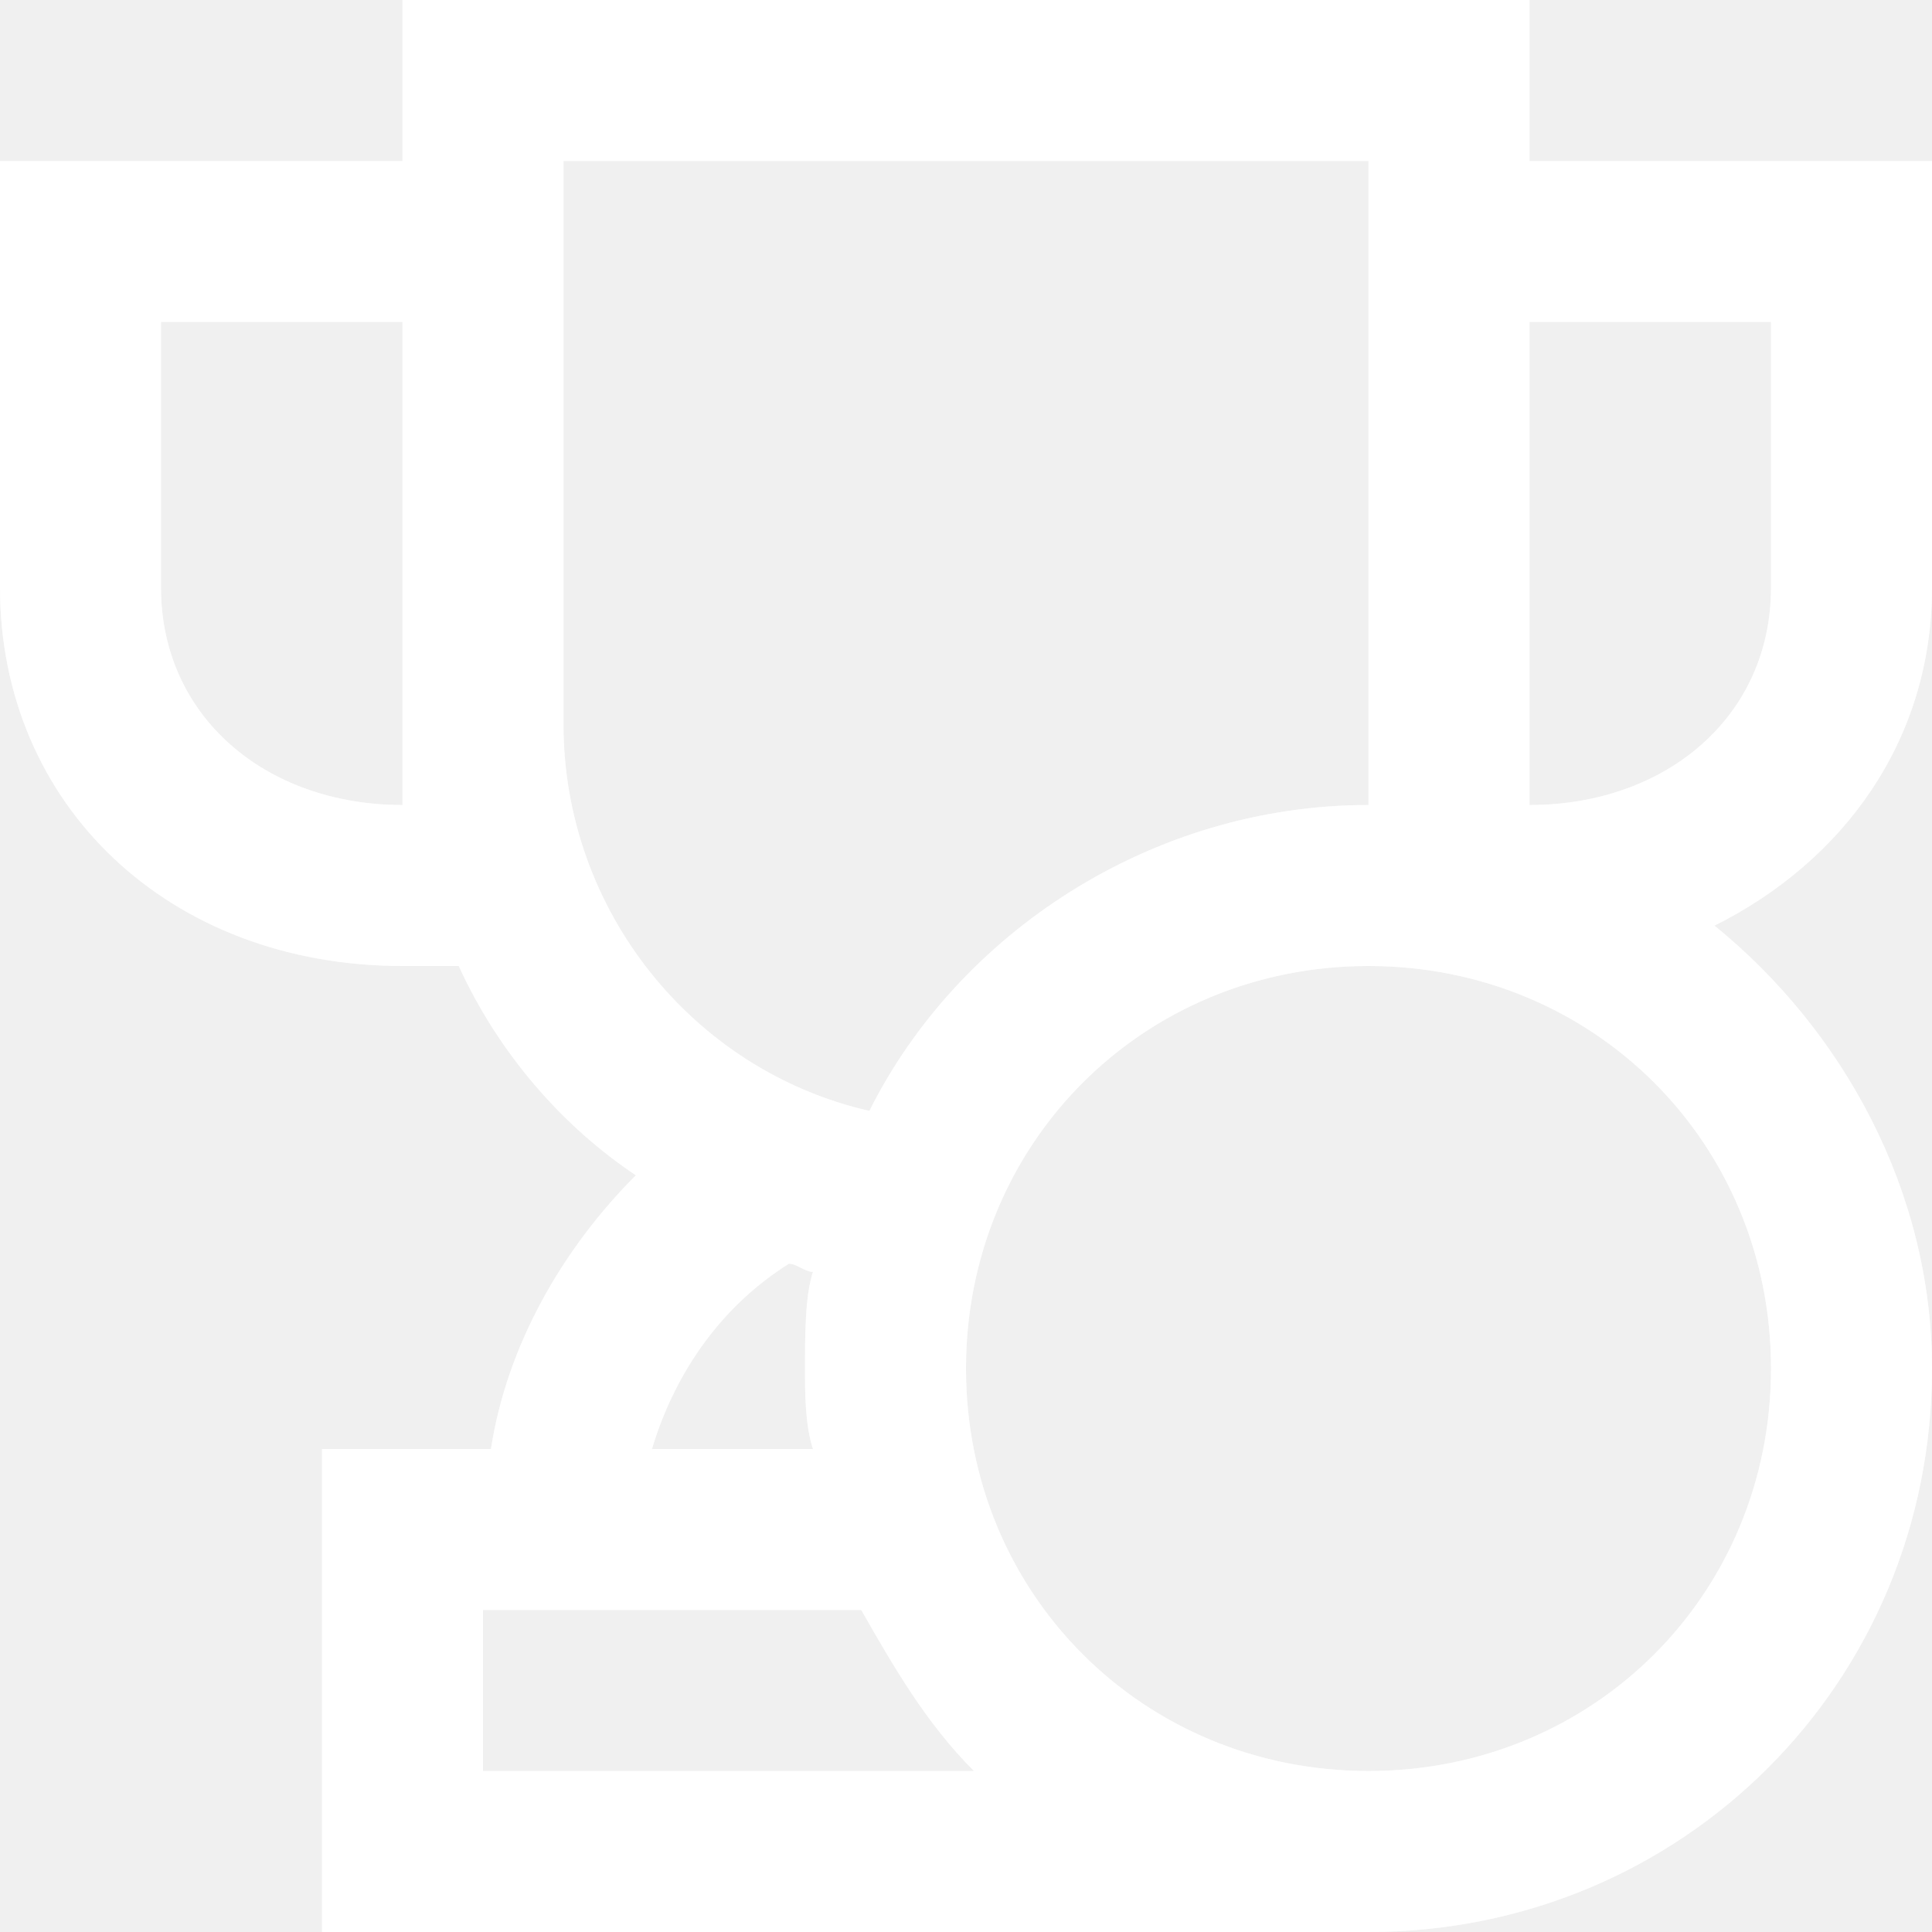
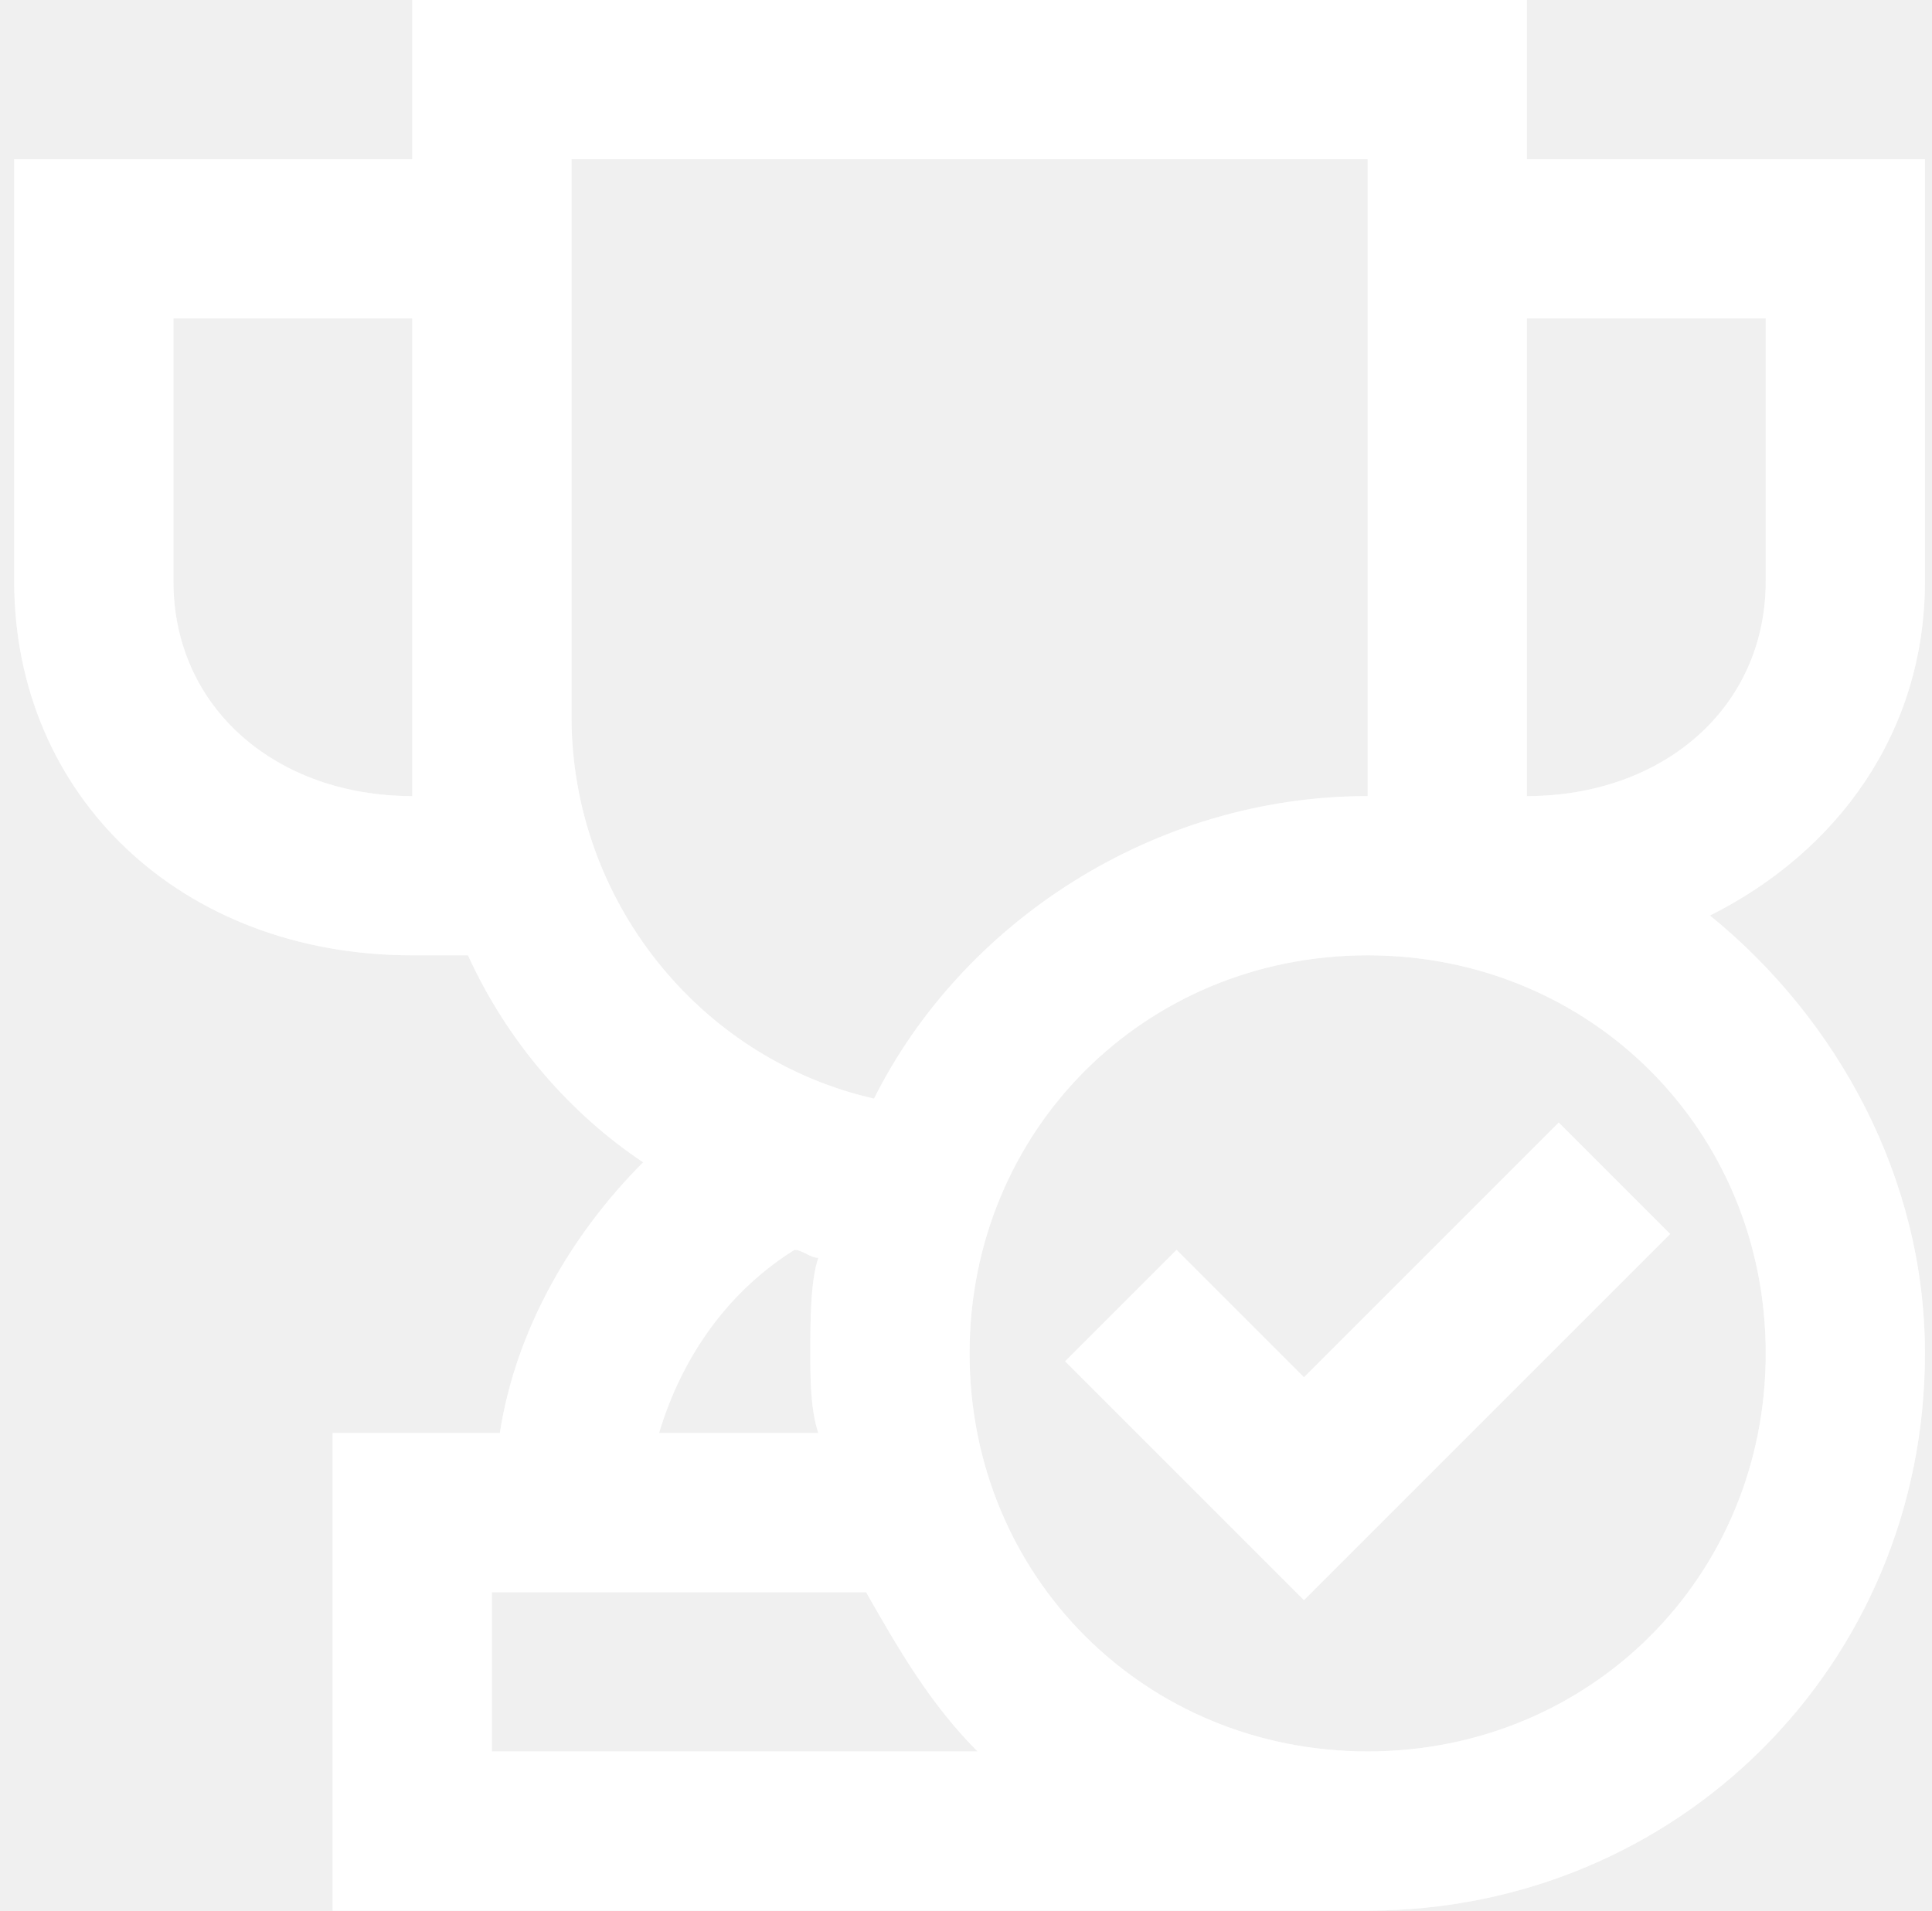
- <svg xmlns="http://www.w3.org/2000/svg" width="90" height="90" viewBox="0 0 90 90" fill="none">
-   <defs />
-   <path id="Vector" d="M90 27.37L90 7.5L71.25 7.5L71.25 0L18.75 0L18.75 7.5L0 7.5L0 27.37C0 37.5 7.87 45 18.75 45L21.37 45C23.25 49.12 26.25 52.5 29.62 54.75C26.25 58.12 23.62 62.62 22.87 67.5L15 67.5L15 90L63.75 90C78.37 90 90 78.37 90 63.75C90 55.5 85.87 48 79.87 43.12C85.87 40.12 90 34.5 90 27.37ZM18.75 37.5C12.37 37.5 7.5 33.37 7.5 27.37L7.5 15L18.75 15L18.75 33.75C18.75 34.87 18.75 36.37 18.75 37.5ZM26.25 33.75L26.25 7.5L63.75 7.5L63.75 37.5C53.62 37.5 44.62 43.5 40.5 51.75C32.25 49.87 26.25 42.37 26.25 33.75ZM36.75 58.87C37.12 58.87 37.5 59.25 37.87 59.25C37.5 60.37 37.5 62.25 37.5 63.75C37.5 64.87 37.5 66.37 37.87 67.5L30.37 67.5C31.5 63.75 33.75 60.75 36.75 58.87ZM22.5 82.5L22.5 75L40.12 75C41.62 77.62 43.12 80.25 45.37 82.5L22.5 82.5ZM82.5 63.75C82.5 74.25 74.25 82.5 63.75 82.5C53.25 82.5 45 74.25 45 63.75C45 53.25 53.25 45 63.75 45C74.25 45 82.5 53.25 82.5 63.75ZM82.5 27.37C82.5 33.37 77.62 37.5 71.25 37.5L71.25 15L82.5 15L82.5 27.37Z" fill="#FFFFFF" fill-opacity="1" fill-rule="evenodd" />
-   <path id="Vector" d="M90 27.37L90 7.5L71.25 7.5L71.25 0L18.75 0L18.75 7.5L0 7.5L0 27.37C0 37.5 7.87 45 18.75 45L21.37 45C23.25 49.12 26.25 52.5 29.62 54.75C26.25 58.12 23.62 62.62 22.87 67.5L15 67.5L15 90L63.75 90C78.37 90 90 78.37 90 63.75C90 55.5 85.87 48 79.87 43.12C85.87 40.12 90 34.5 90 27.37ZM18.75 37.5C12.37 37.5 7.5 33.37 7.5 27.37L7.5 15L18.75 15L18.75 33.75C18.75 34.87 18.75 36.37 18.75 37.5ZM26.25 33.75L26.25 7.5L63.75 7.5L63.75 37.5C53.62 37.5 44.62 43.5 40.5 51.75C32.25 49.87 26.25 42.37 26.25 33.75ZM36.75 58.87C37.12 58.87 37.5 59.25 37.87 59.25C37.5 60.37 37.5 62.25 37.5 63.75C37.5 64.87 37.5 66.37 37.87 67.5L30.37 67.5C31.5 63.75 33.75 60.75 36.75 58.87ZM22.5 82.5L22.5 75L40.12 75C41.62 77.62 43.12 80.25 45.37 82.5L22.5 82.5ZM82.5 63.75C82.5 74.25 74.25 82.5 63.75 82.5C53.25 82.5 45 74.25 45 63.75C45 53.25 53.25 45 63.75 45C74.25 45 82.5 53.25 82.5 63.75ZM82.5 27.37C82.5 33.37 77.62 37.5 71.25 37.5L71.25 15L82.5 15L82.5 27.37Z" fill="#FFFFFF" fill-opacity="0.44" fill-rule="evenodd" />
+ <svg xmlns="http://www.w3.org/2000/svg" width="91" height="90" viewBox="0 0 91 90" fill="none">
+   <path d="M73.418 52.875L78.668 58.125L61.418 75.375L50.168 64.125L55.418 58.875L61.418 64.875L73.418 52.875Z" fill="white" />
+   <path d="M73.418 52.875L78.668 58.125L61.418 75.375L50.168 64.125L55.418 58.875L61.418 64.875L73.418 52.875Z" fill="white" fill-opacity="0.44" />
+   <path d="M90.668 27.375V7.5H71.918V0H19.418V7.5H0.668V27.375C0.668 37.5 8.543 45 19.418 45H22.043C23.918 49.125 26.918 52.5 30.293 54.75C26.918 58.125 24.293 62.625 23.543 67.5H15.668V90H64.418C79.043 90 90.668 78.375 90.668 63.75C90.668 55.5 86.543 48 80.543 43.125C86.543 40.125 90.668 34.5 90.668 27.375ZM19.418 37.5C13.043 37.5 8.168 33.375 8.168 27.375V15H19.418V33.75C19.418 34.875 19.418 36.375 19.418 37.5ZM26.918 33.75V7.5H64.418V37.5C54.293 37.5 45.293 43.5 41.168 51.75C32.918 49.875 26.918 42.375 26.918 33.75ZM37.418 58.875C37.793 58.875 38.168 59.25 38.543 59.25C38.168 60.375 38.168 62.25 38.168 63.75C38.168 64.875 38.168 66.375 38.543 67.5H31.043C32.168 63.75 34.418 60.75 37.418 58.875ZM23.168 82.5V75H40.793C42.293 77.625 43.793 80.25 46.043 82.5H23.168ZM83.168 63.75C83.168 74.25 74.918 82.5 64.418 82.5C53.918 82.5 45.668 74.25 45.668 63.75C45.668 53.25 53.918 45 64.418 45C74.918 45 83.168 53.25 83.168 63.75ZM83.168 27.375C83.168 33.375 78.293 37.5 71.918 37.5V15H83.168V27.375Z" fill="white" />
+   <path d="M90.668 27.375V7.5H71.918V0H19.418V7.5H0.668V27.375C0.668 37.5 8.543 45 19.418 45H22.043C23.918 49.125 26.918 52.5 30.293 54.75C26.918 58.125 24.293 62.625 23.543 67.5H15.668V90H64.418C79.043 90 90.668 78.375 90.668 63.75C90.668 55.5 86.543 48 80.543 43.125C86.543 40.125 90.668 34.5 90.668 27.375ZM19.418 37.5C13.043 37.5 8.168 33.375 8.168 27.375V15H19.418V33.75C19.418 34.875 19.418 36.375 19.418 37.5ZM26.918 33.75V7.5H64.418V37.5C54.293 37.5 45.293 43.5 41.168 51.75C32.918 49.875 26.918 42.375 26.918 33.75ZM37.418 58.875C37.793 58.875 38.168 59.25 38.543 59.25C38.168 60.375 38.168 62.25 38.168 63.75C38.168 64.875 38.168 66.375 38.543 67.5H31.043C32.168 63.75 34.418 60.75 37.418 58.875ZM23.168 82.5V75H40.793C42.293 77.625 43.793 80.25 46.043 82.5H23.168ZM83.168 63.75C83.168 74.25 74.918 82.5 64.418 82.5C53.918 82.5 45.668 74.25 45.668 63.75C45.668 53.25 53.918 45 64.418 45C74.918 45 83.168 53.25 83.168 63.75ZM83.168 27.375C83.168 33.375 78.293 37.5 71.918 37.5V15H83.168V27.375Z" fill="white" fill-opacity="0.44" />
</svg>
